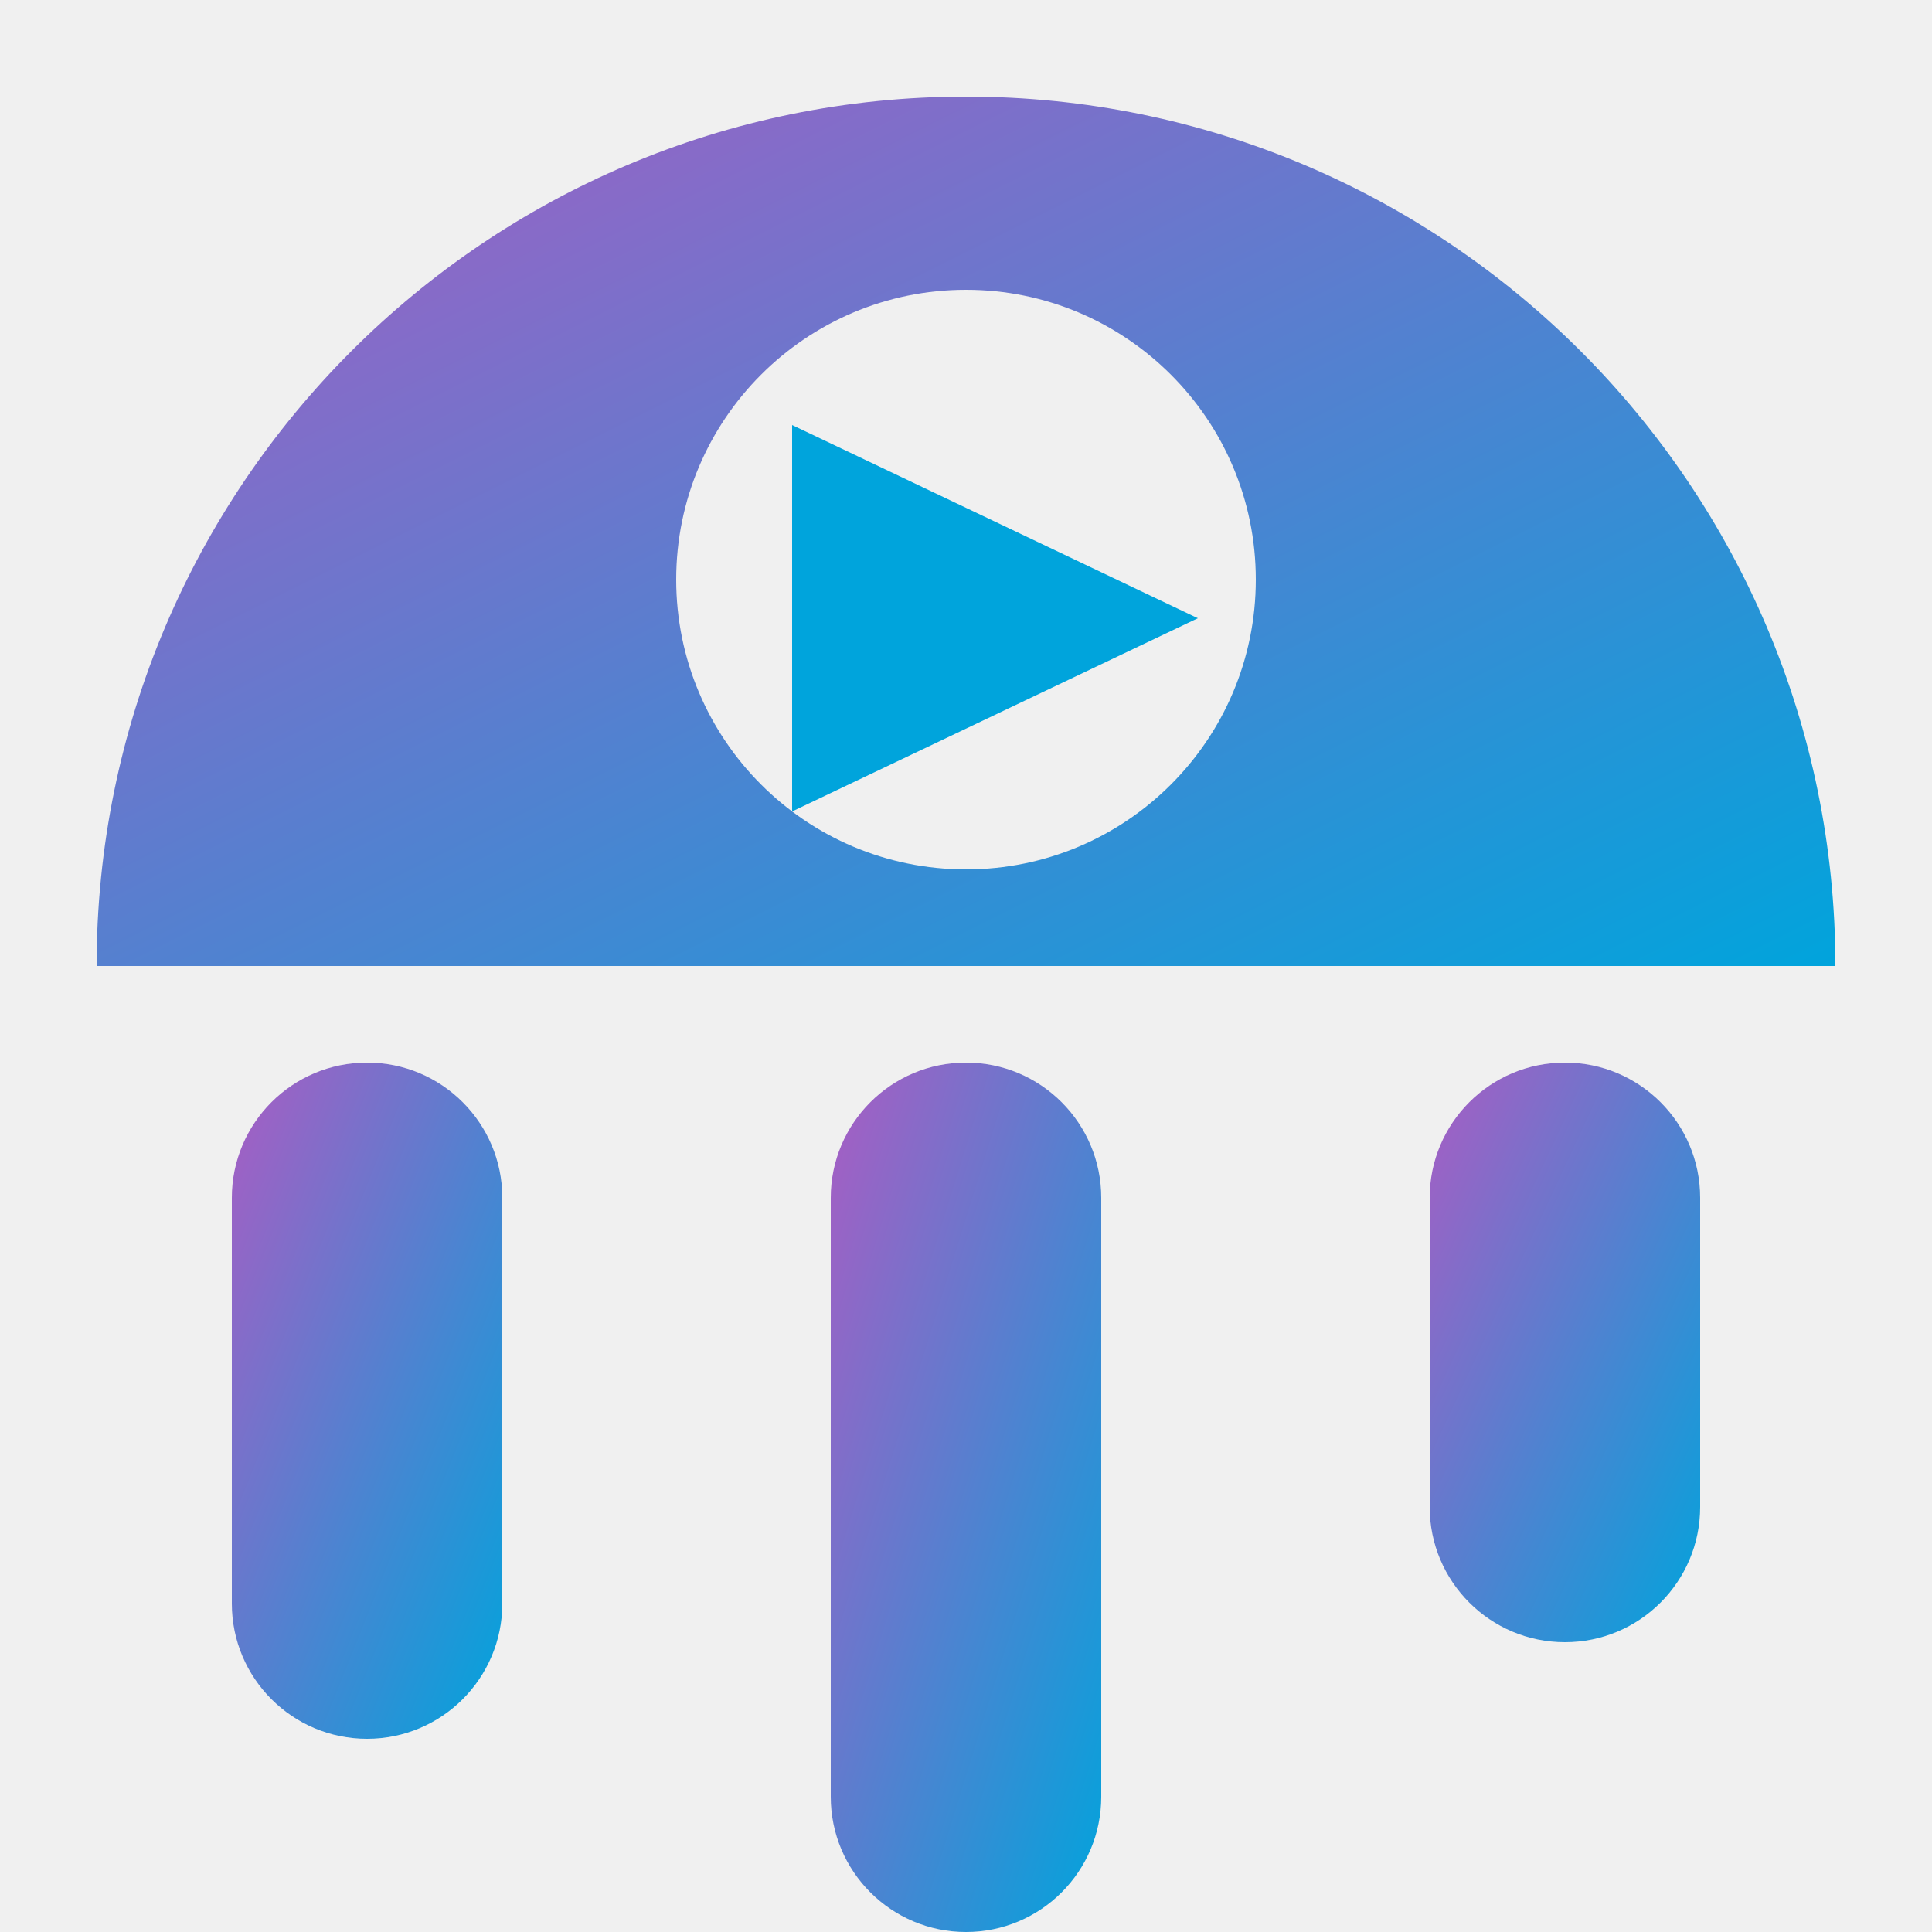
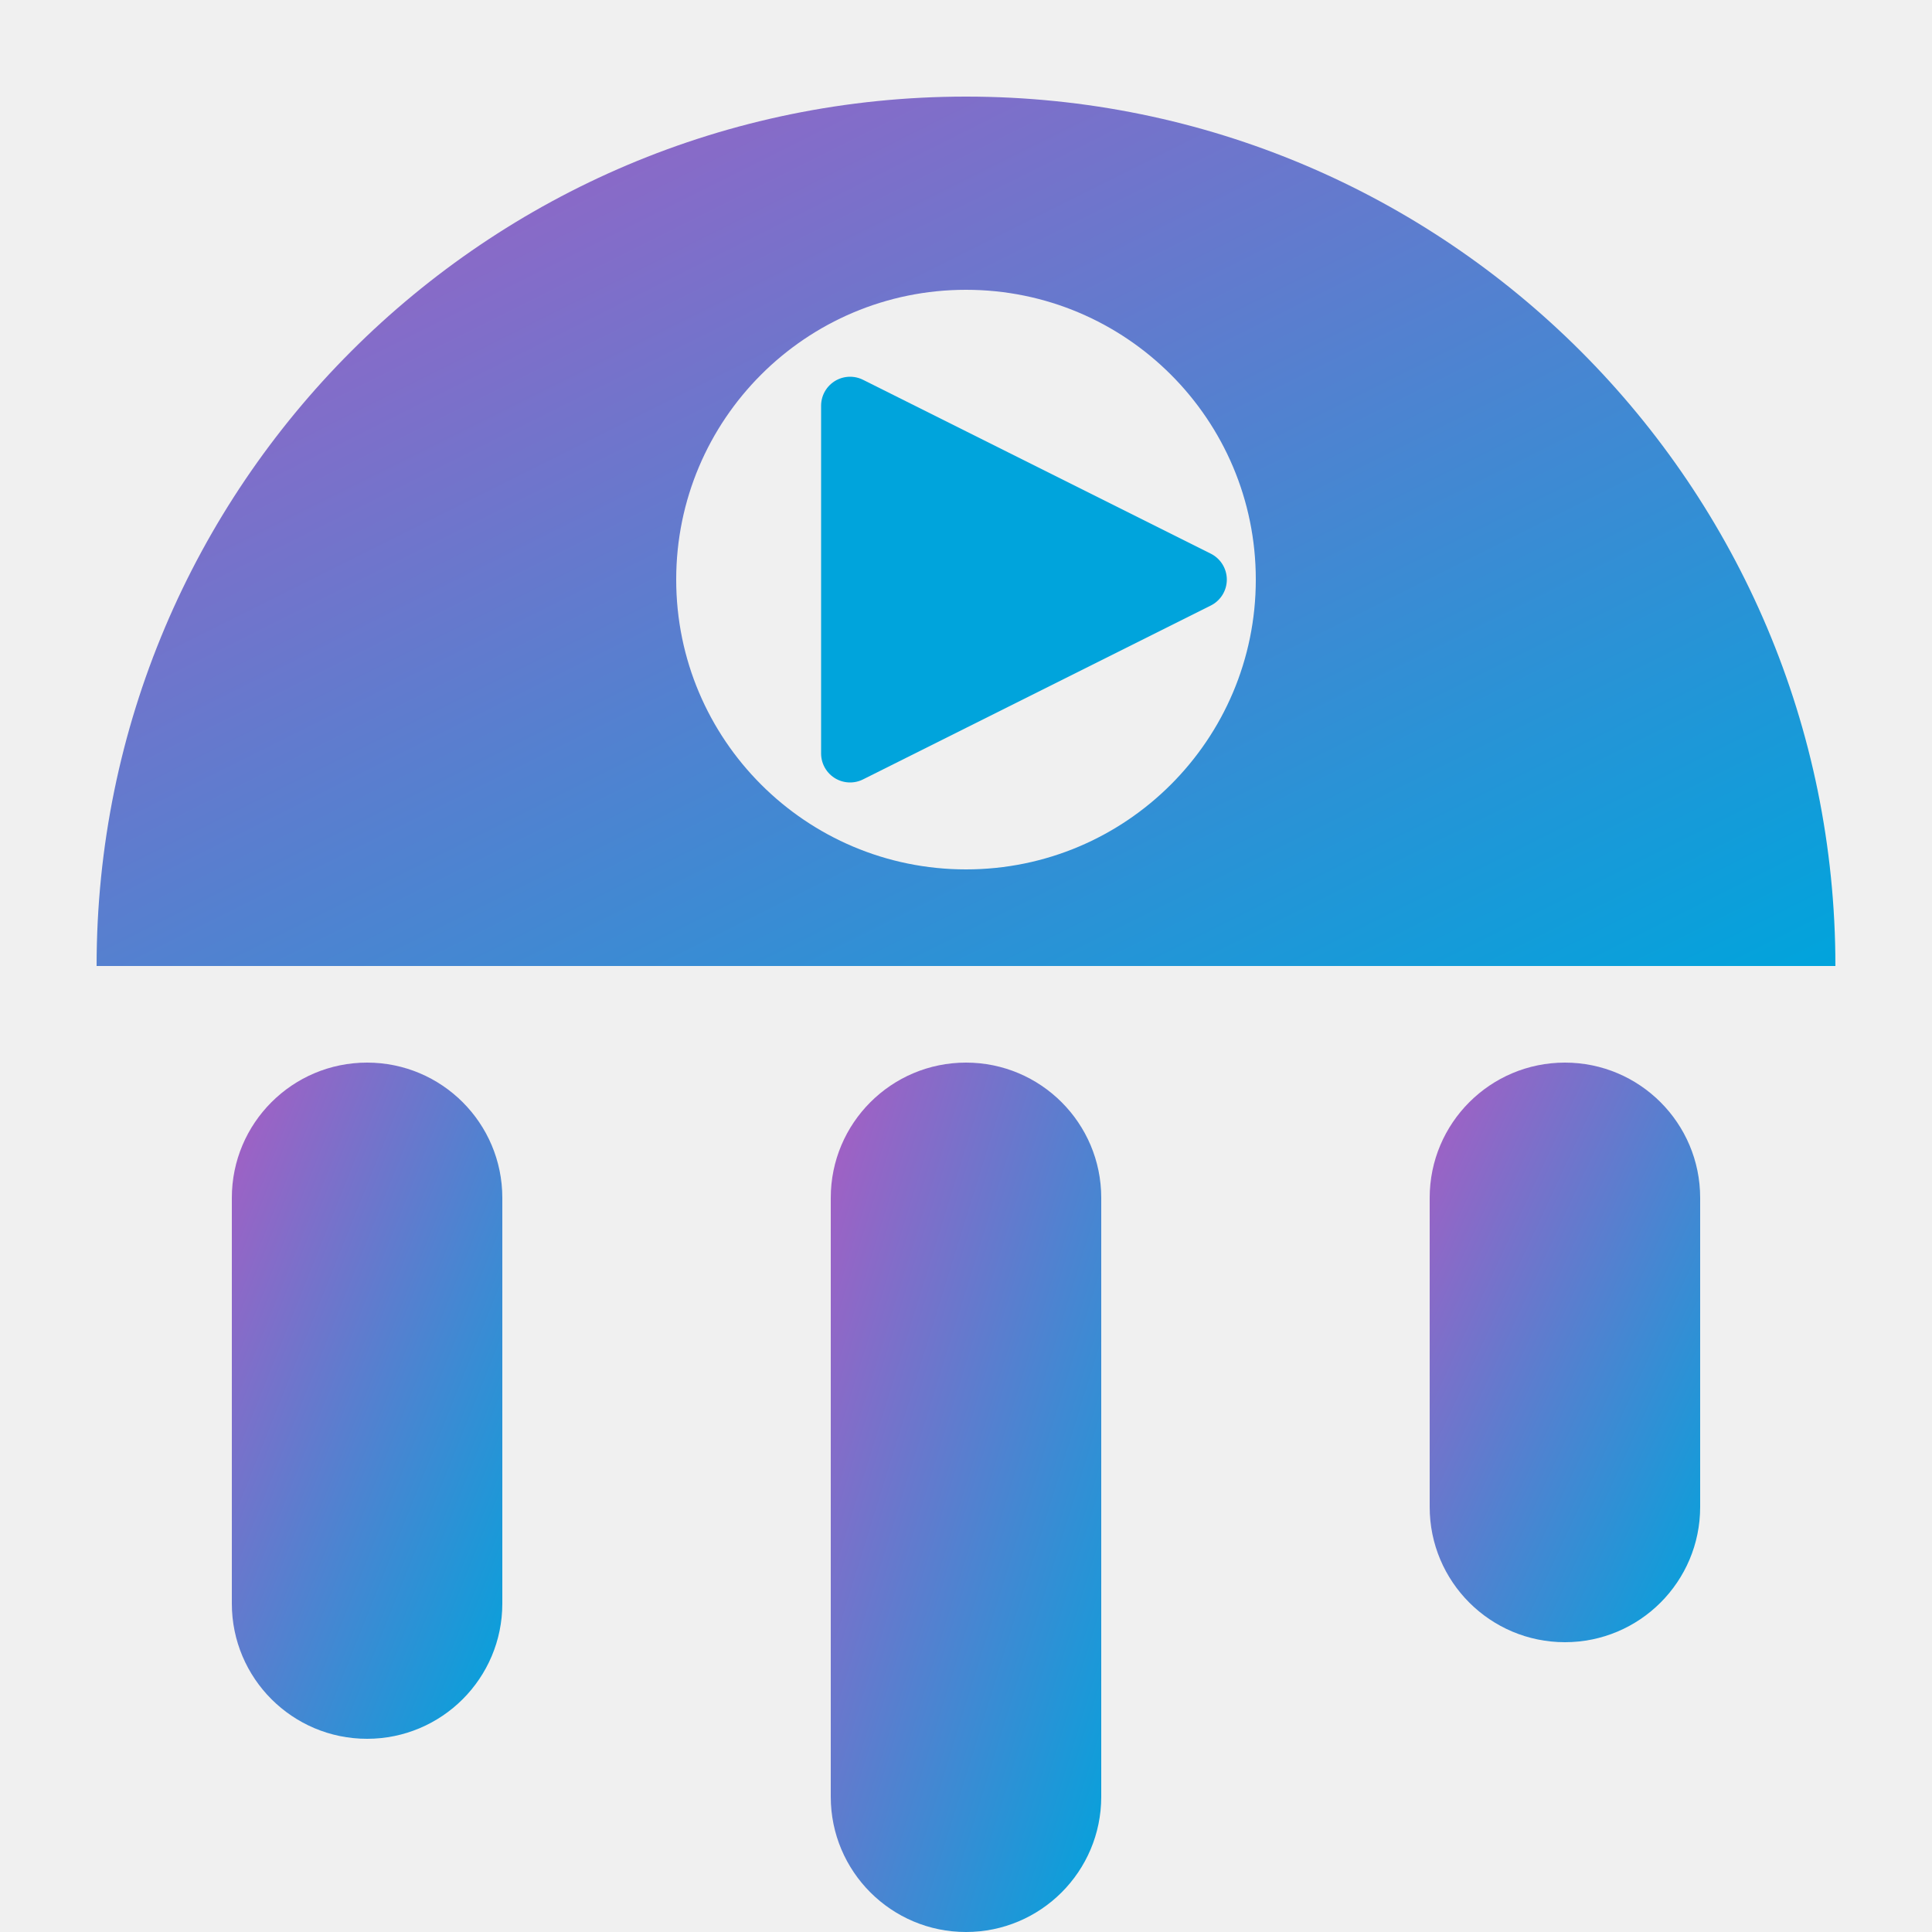
<svg xmlns="http://www.w3.org/2000/svg" viewBox="0 0 100 100">
  <defs>
    <linearGradient id="jellyGrad" x1="0%" y1="0%" x2="100%" y2="100%">
      <stop offset="0%" stop-color="#AA5CC3" />
      <stop offset="100%" stop-color="#00A4DC" />
    </linearGradient>
    <mask id="holeMask">
      <rect x="0" y="0" width="100" height="100" fill="#ffffff" />
      <circle cx="50" cy="30" r="15" fill="#000000" />
    </mask>
  </defs>
  <path d="M 5 50 A 45 45 0 0 1 95 50 Z" fill="url(#jellyGrad)" mask="url(#holeMask)" />
-   <polygon points="41,22 41,42 62,32" fill="#00A4DC" />
+   <path d="M 44 21 L 44 39 L 62 30 Z" fill="#00A4DC" stroke="#00A4DC" stroke-width="3" stroke-linejoin="round" />
  <rect x="12" y="55" width="14" height="35" rx="7" fill="url(#jellyGrad)" />
  <rect x="43" y="55" width="14" height="45" rx="7" fill="url(#jellyGrad)" />
  <rect x="74" y="55" width="14" height="30" rx="7" fill="url(#jellyGrad)" />
</svg>
